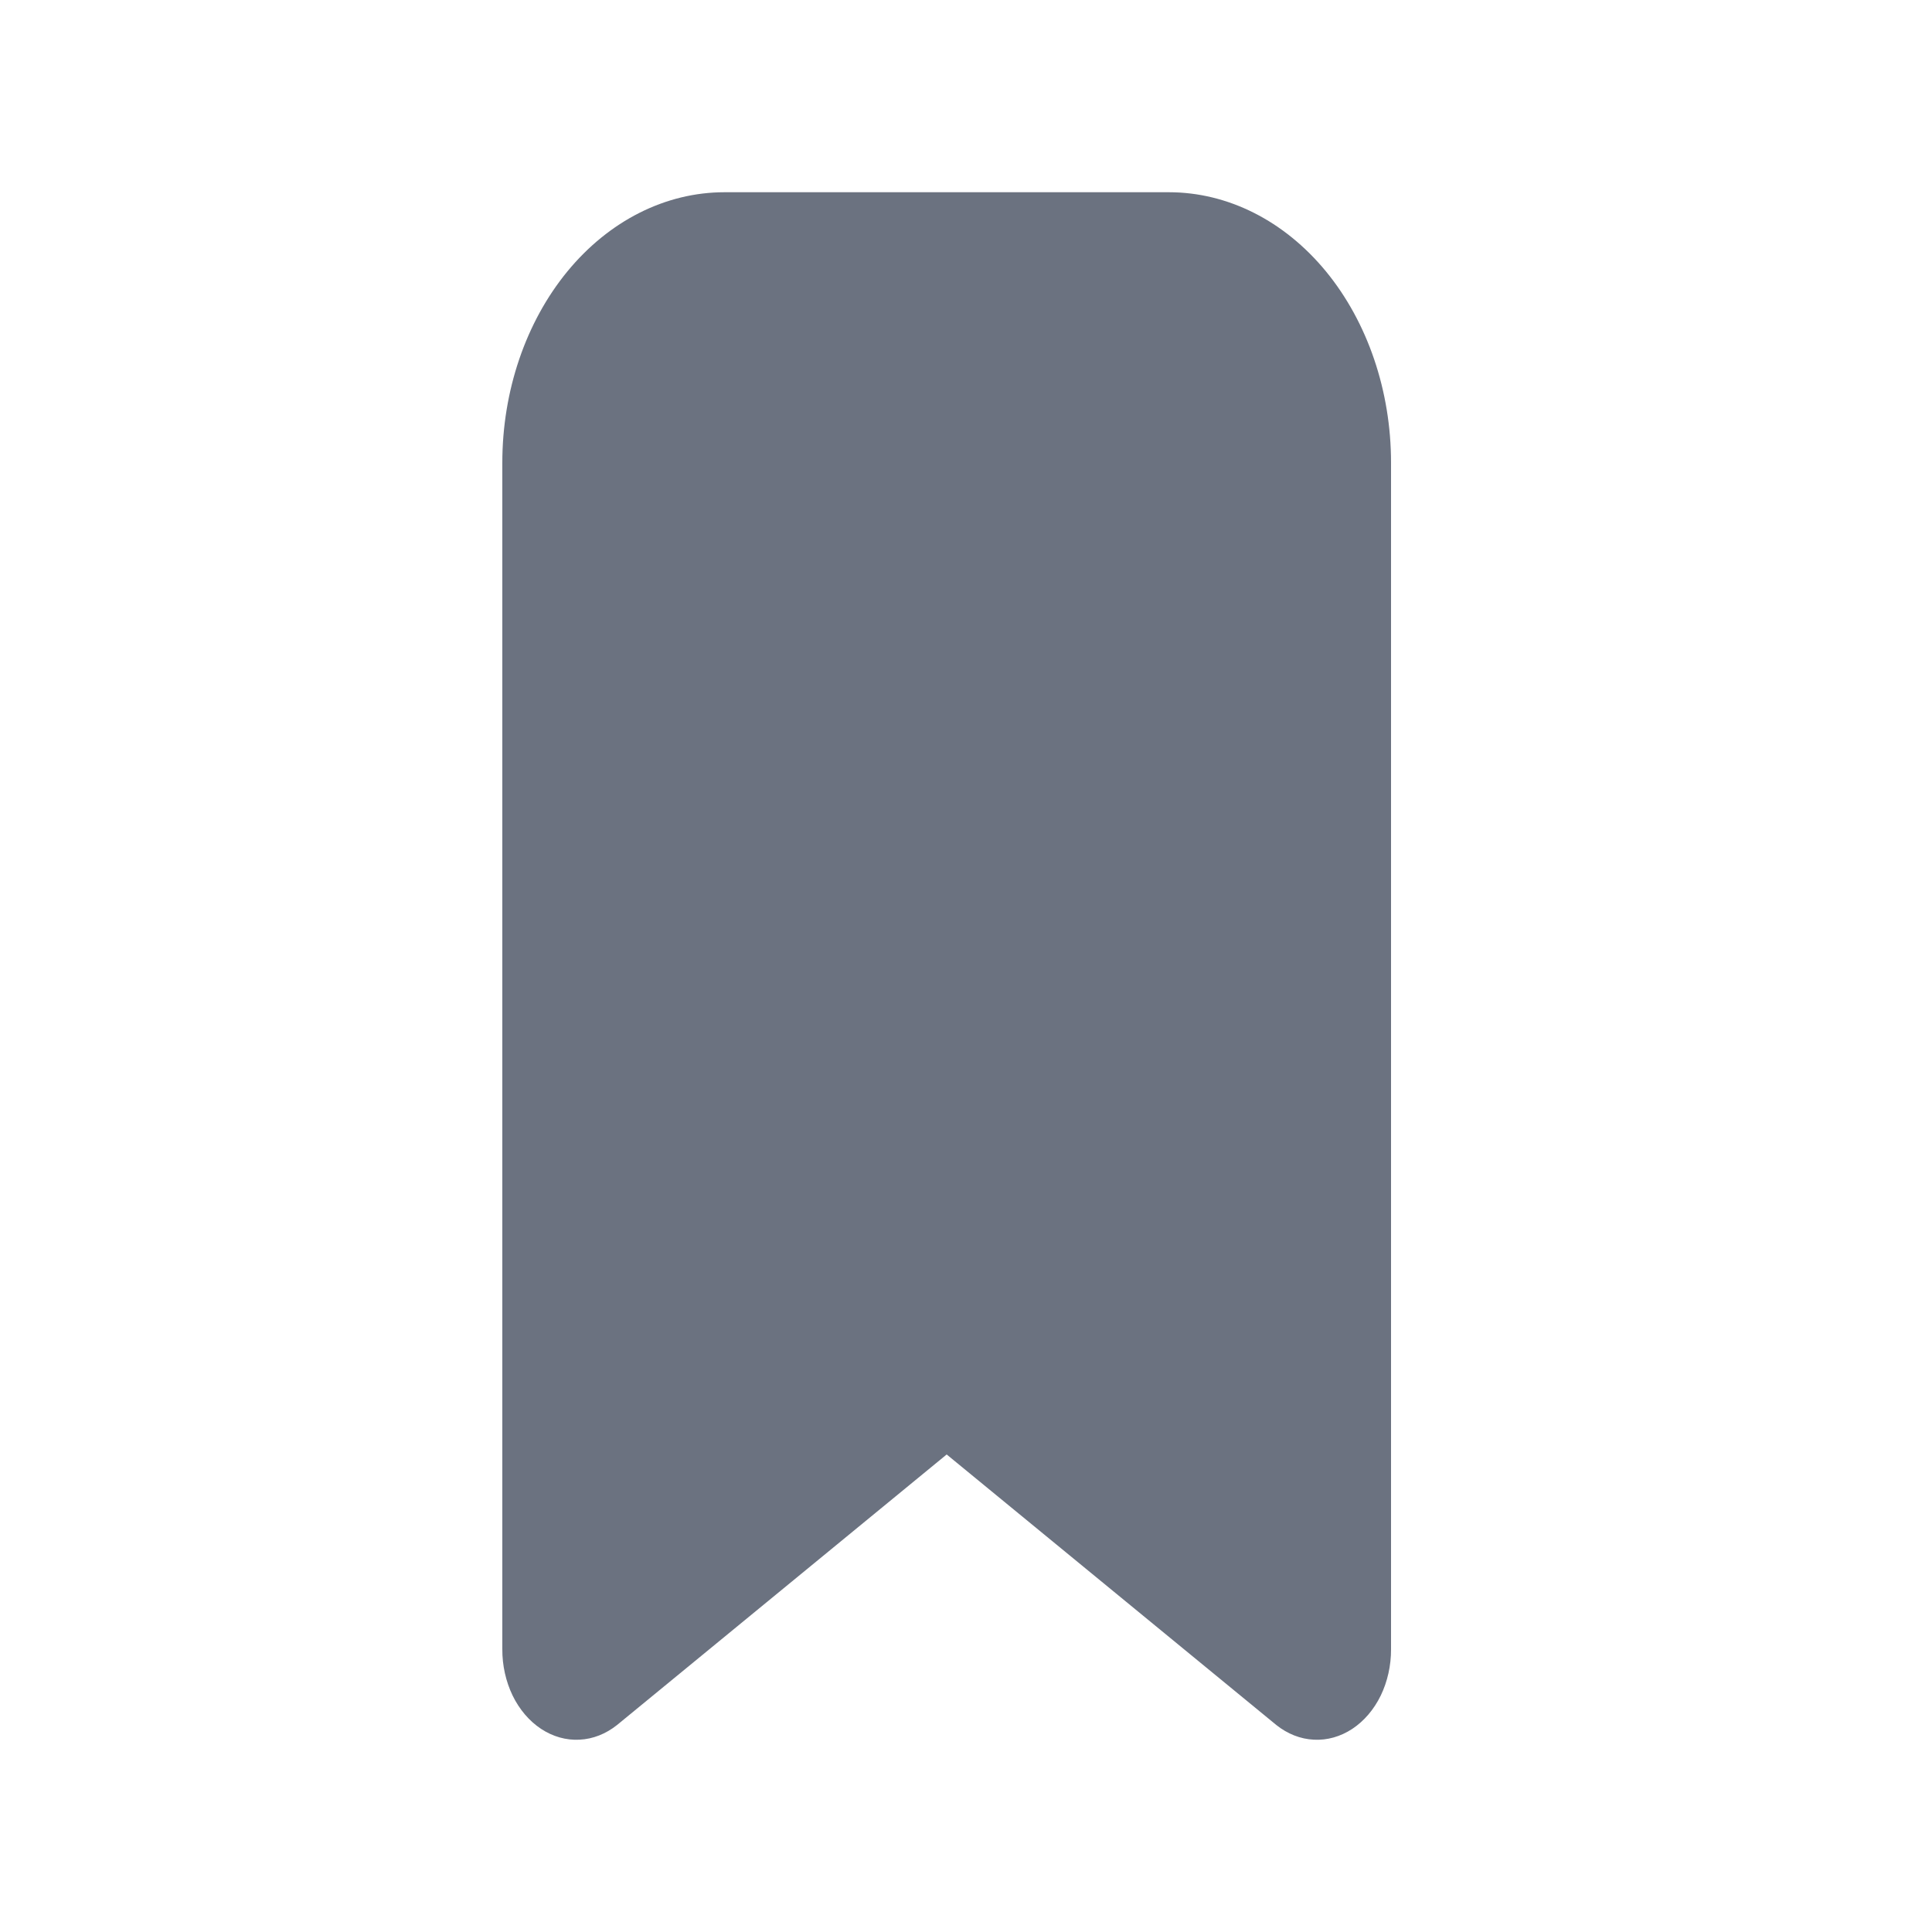
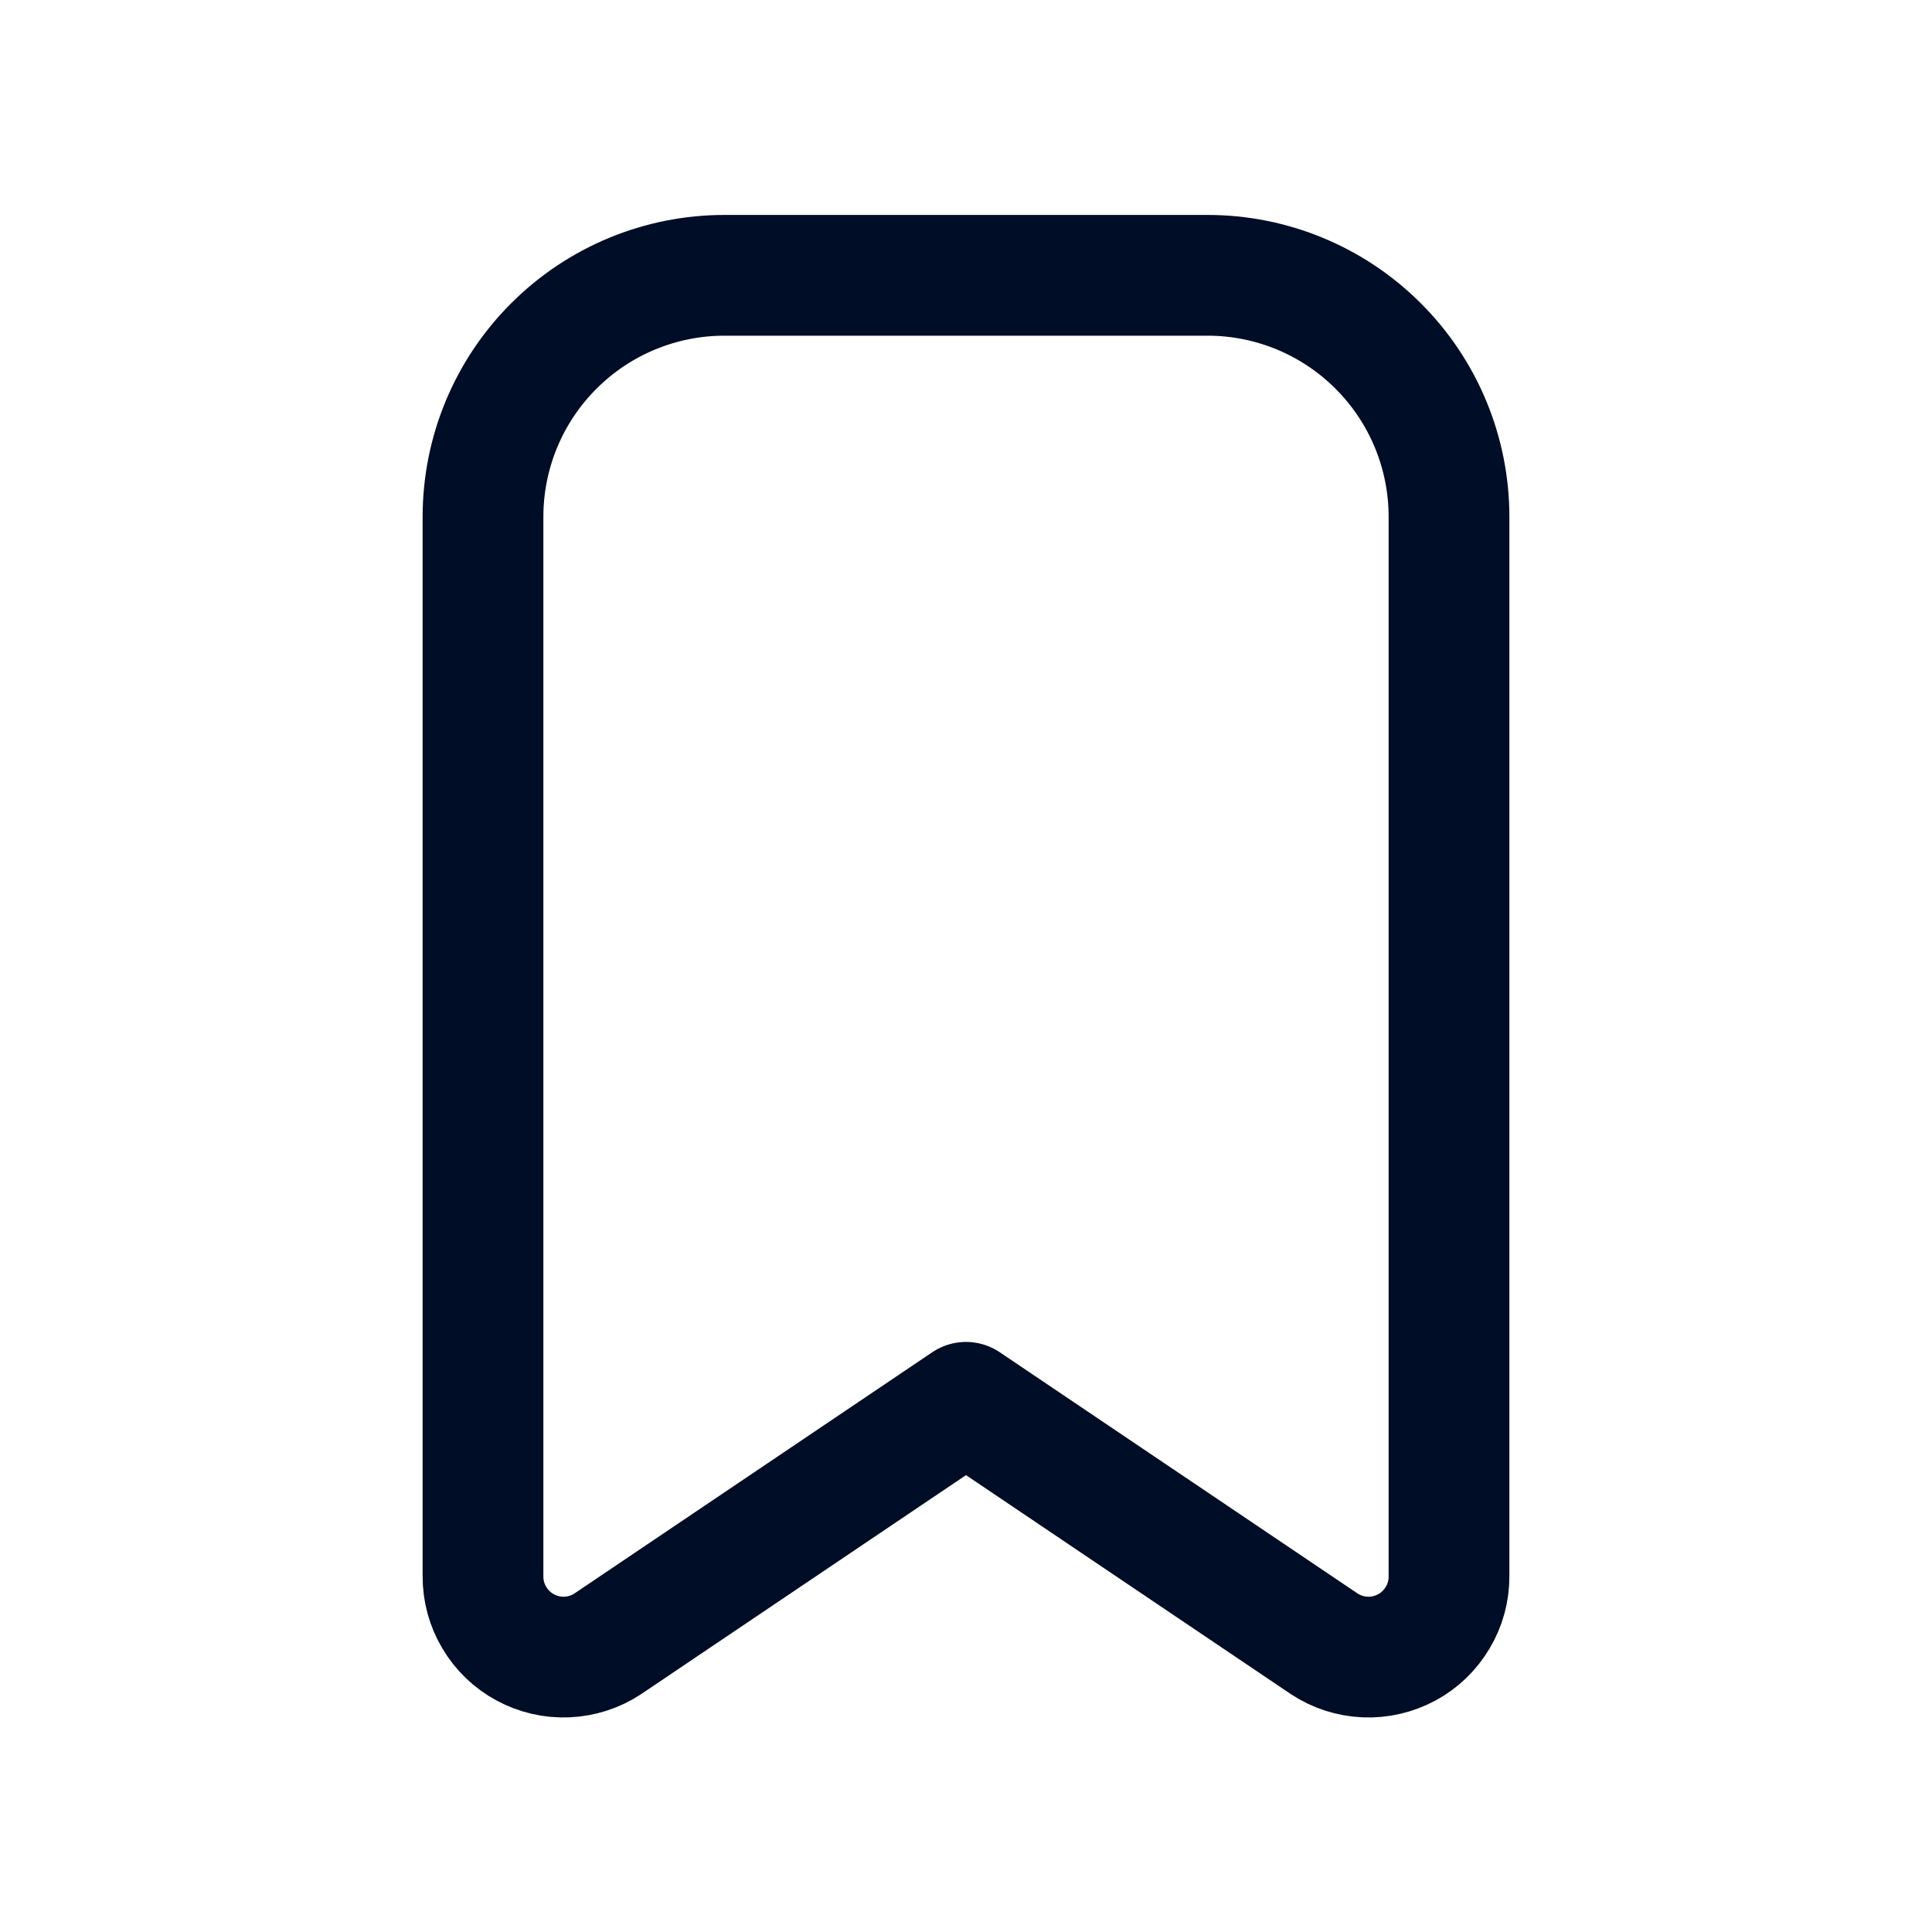
<svg xmlns="http://www.w3.org/2000/svg" width="24" height="24" viewBox="0 0 24 24" fill="none">
-   <path d="M6.24 20.487V5.748C6.24 4.857 6.531 4.002 7.048 3.372C7.566 2.742 8.268 2.388 9 2.388H14.52C15.252 2.388 15.954 2.742 16.472 3.372C16.989 4.002 17.28 4.857 17.28 5.748V20.487C17.281 20.689 17.236 20.889 17.152 21.063C17.067 21.237 16.945 21.38 16.798 21.477C16.652 21.573 16.487 21.62 16.321 21.611C16.154 21.603 15.993 21.539 15.854 21.428L11.76 18.068L7.666 21.428C7.527 21.539 7.366 21.603 7.199 21.611C7.033 21.62 6.868 21.573 6.722 21.477C6.575 21.38 6.453 21.237 6.368 21.063C6.284 20.889 6.239 20.689 6.24 20.487Z" fill="#6B7280" />
+   <path d="M6 19.58V6.42C6 5.624 6.316 4.861 6.879 4.299C7.441 3.736 8.204 3.42 9 3.42H15C15.796 3.42 16.559 3.736 17.121 4.299C17.684 4.861 18 5.624 18 6.42V19.58C18.001 19.761 17.953 19.939 17.86 20.094C17.768 20.25 17.636 20.378 17.477 20.464C17.317 20.55 17.138 20.592 16.957 20.584C16.776 20.576 16.601 20.52 16.45 20.42L12 17.42L7.55 20.42C7.399 20.52 7.224 20.576 7.043 20.584C6.862 20.592 6.683 20.55 6.524 20.464C6.364 20.378 6.232 20.25 6.14 20.094C6.047 19.939 5.999 19.761 6 19.58Z" stroke="#000D26" stroke-width="1.5" stroke-linecap="round" stroke-linejoin="round" />
</svg>
